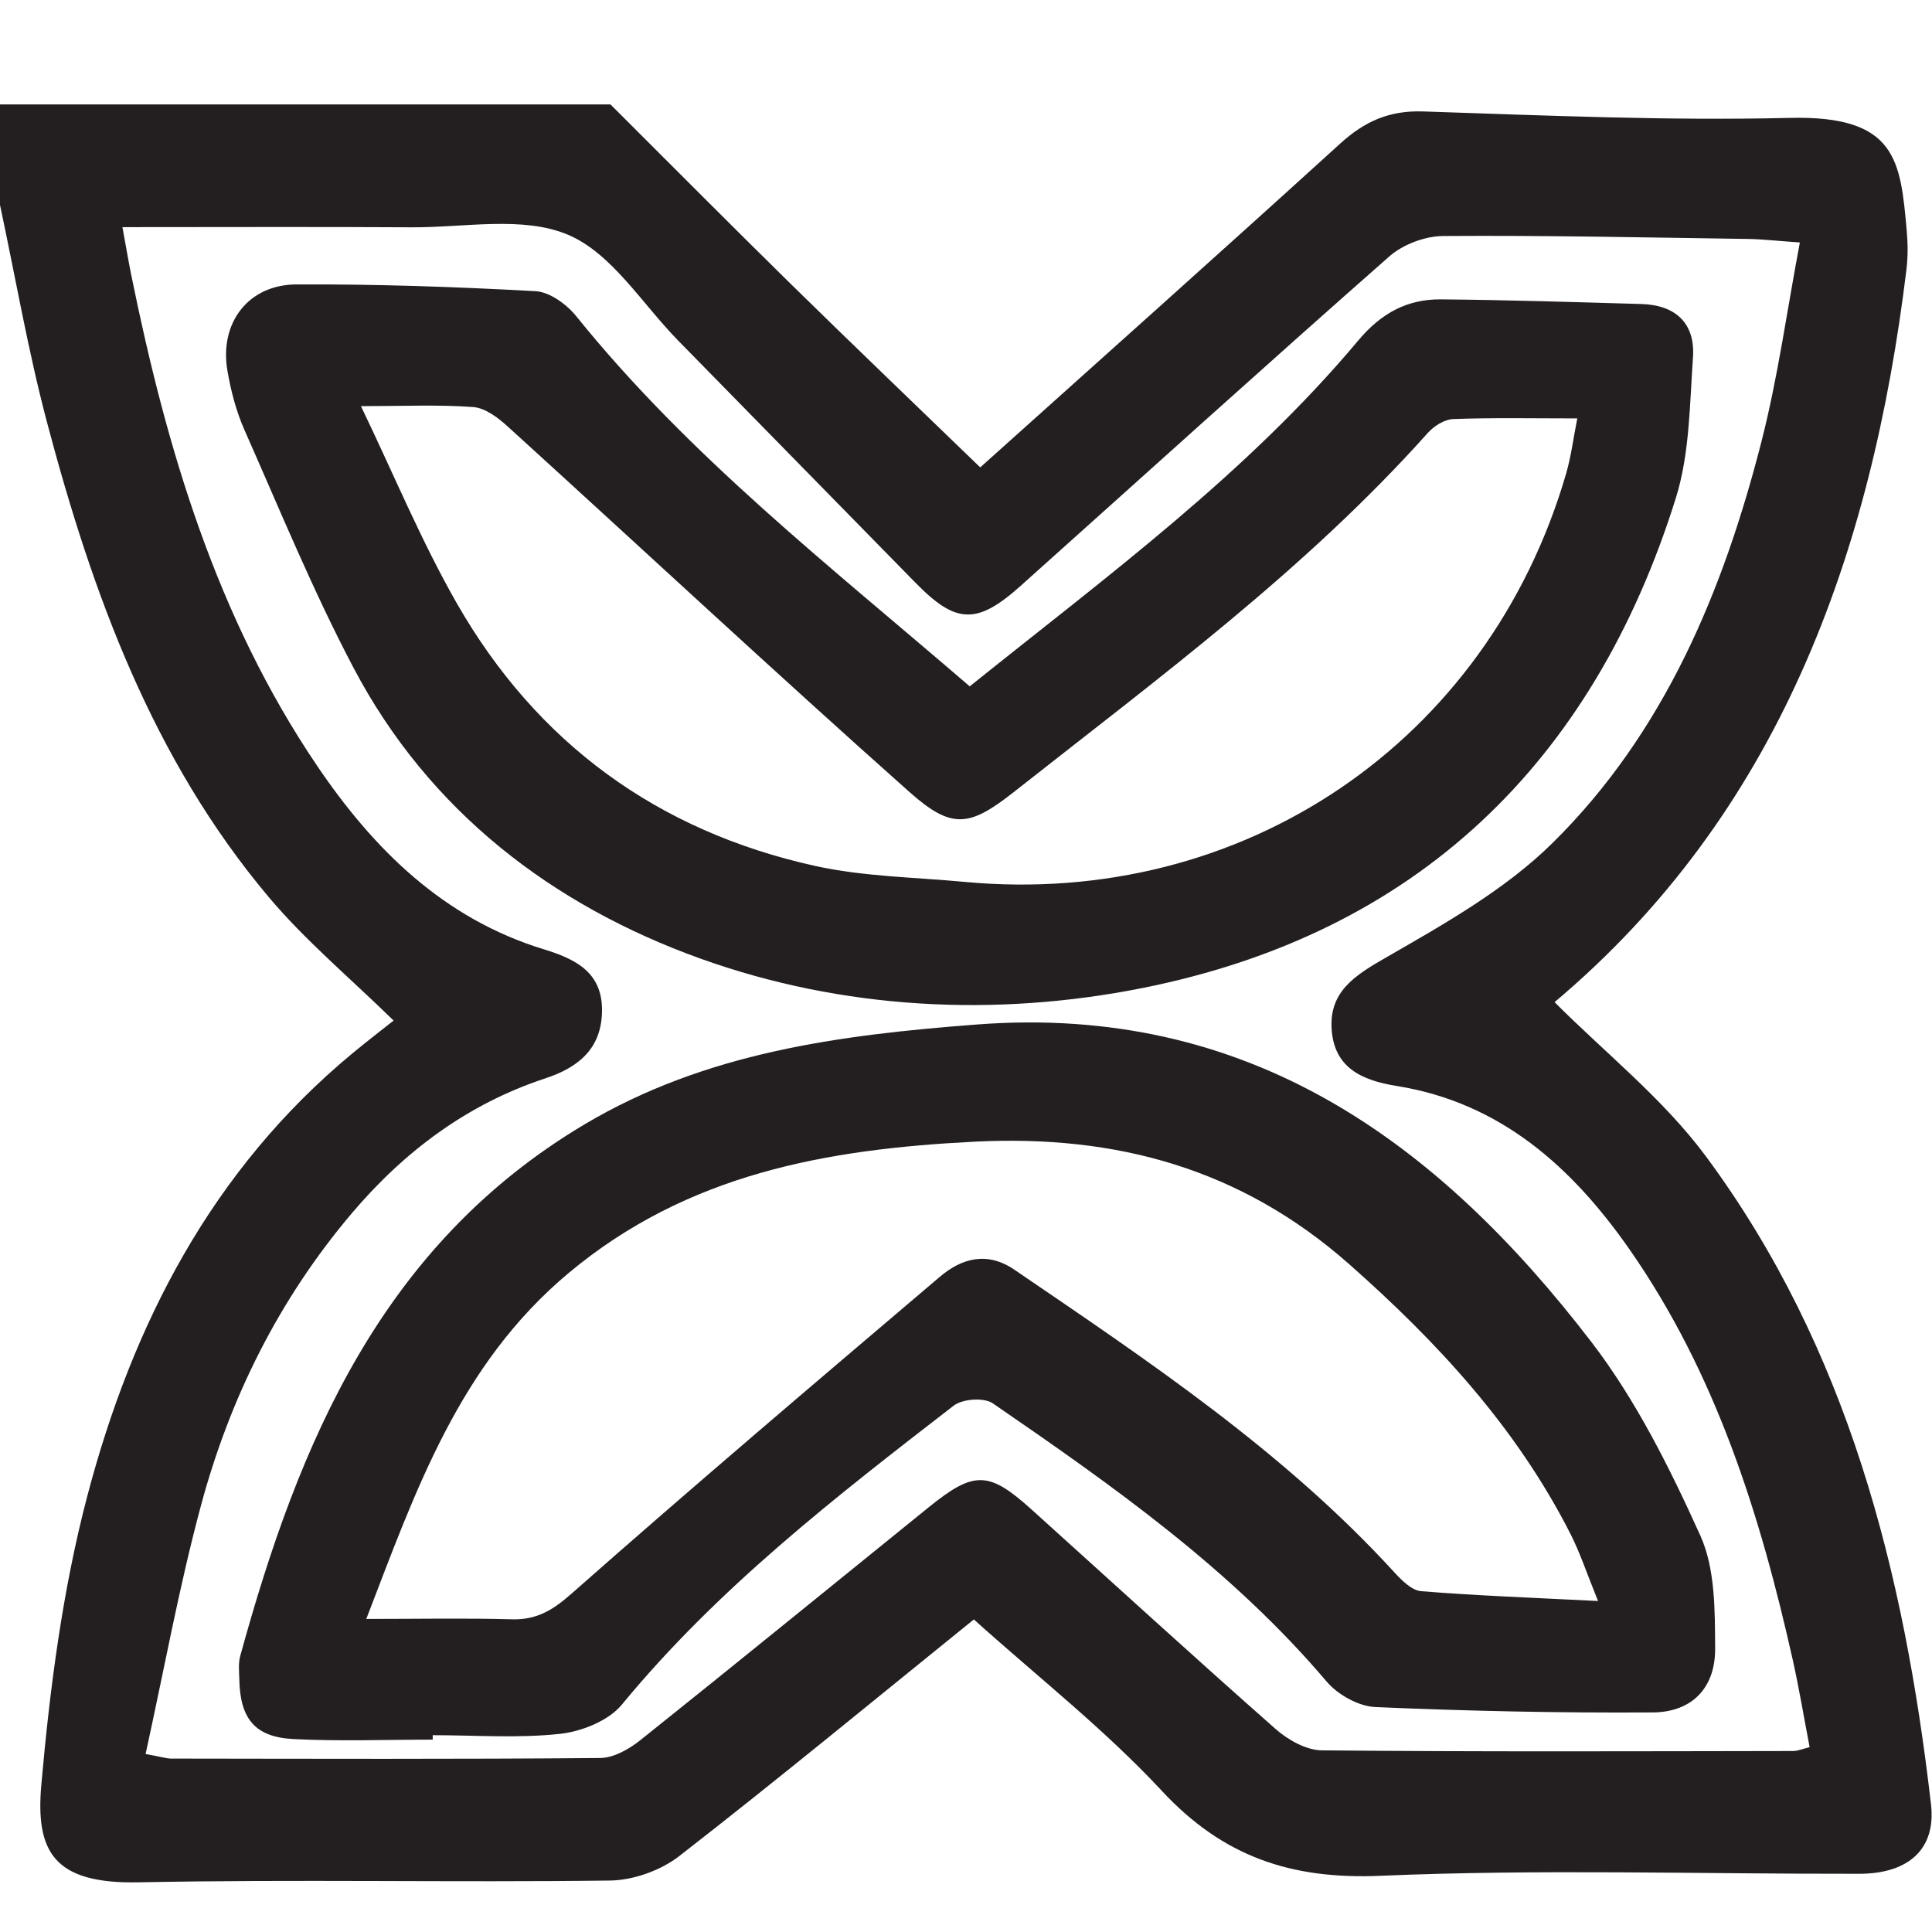
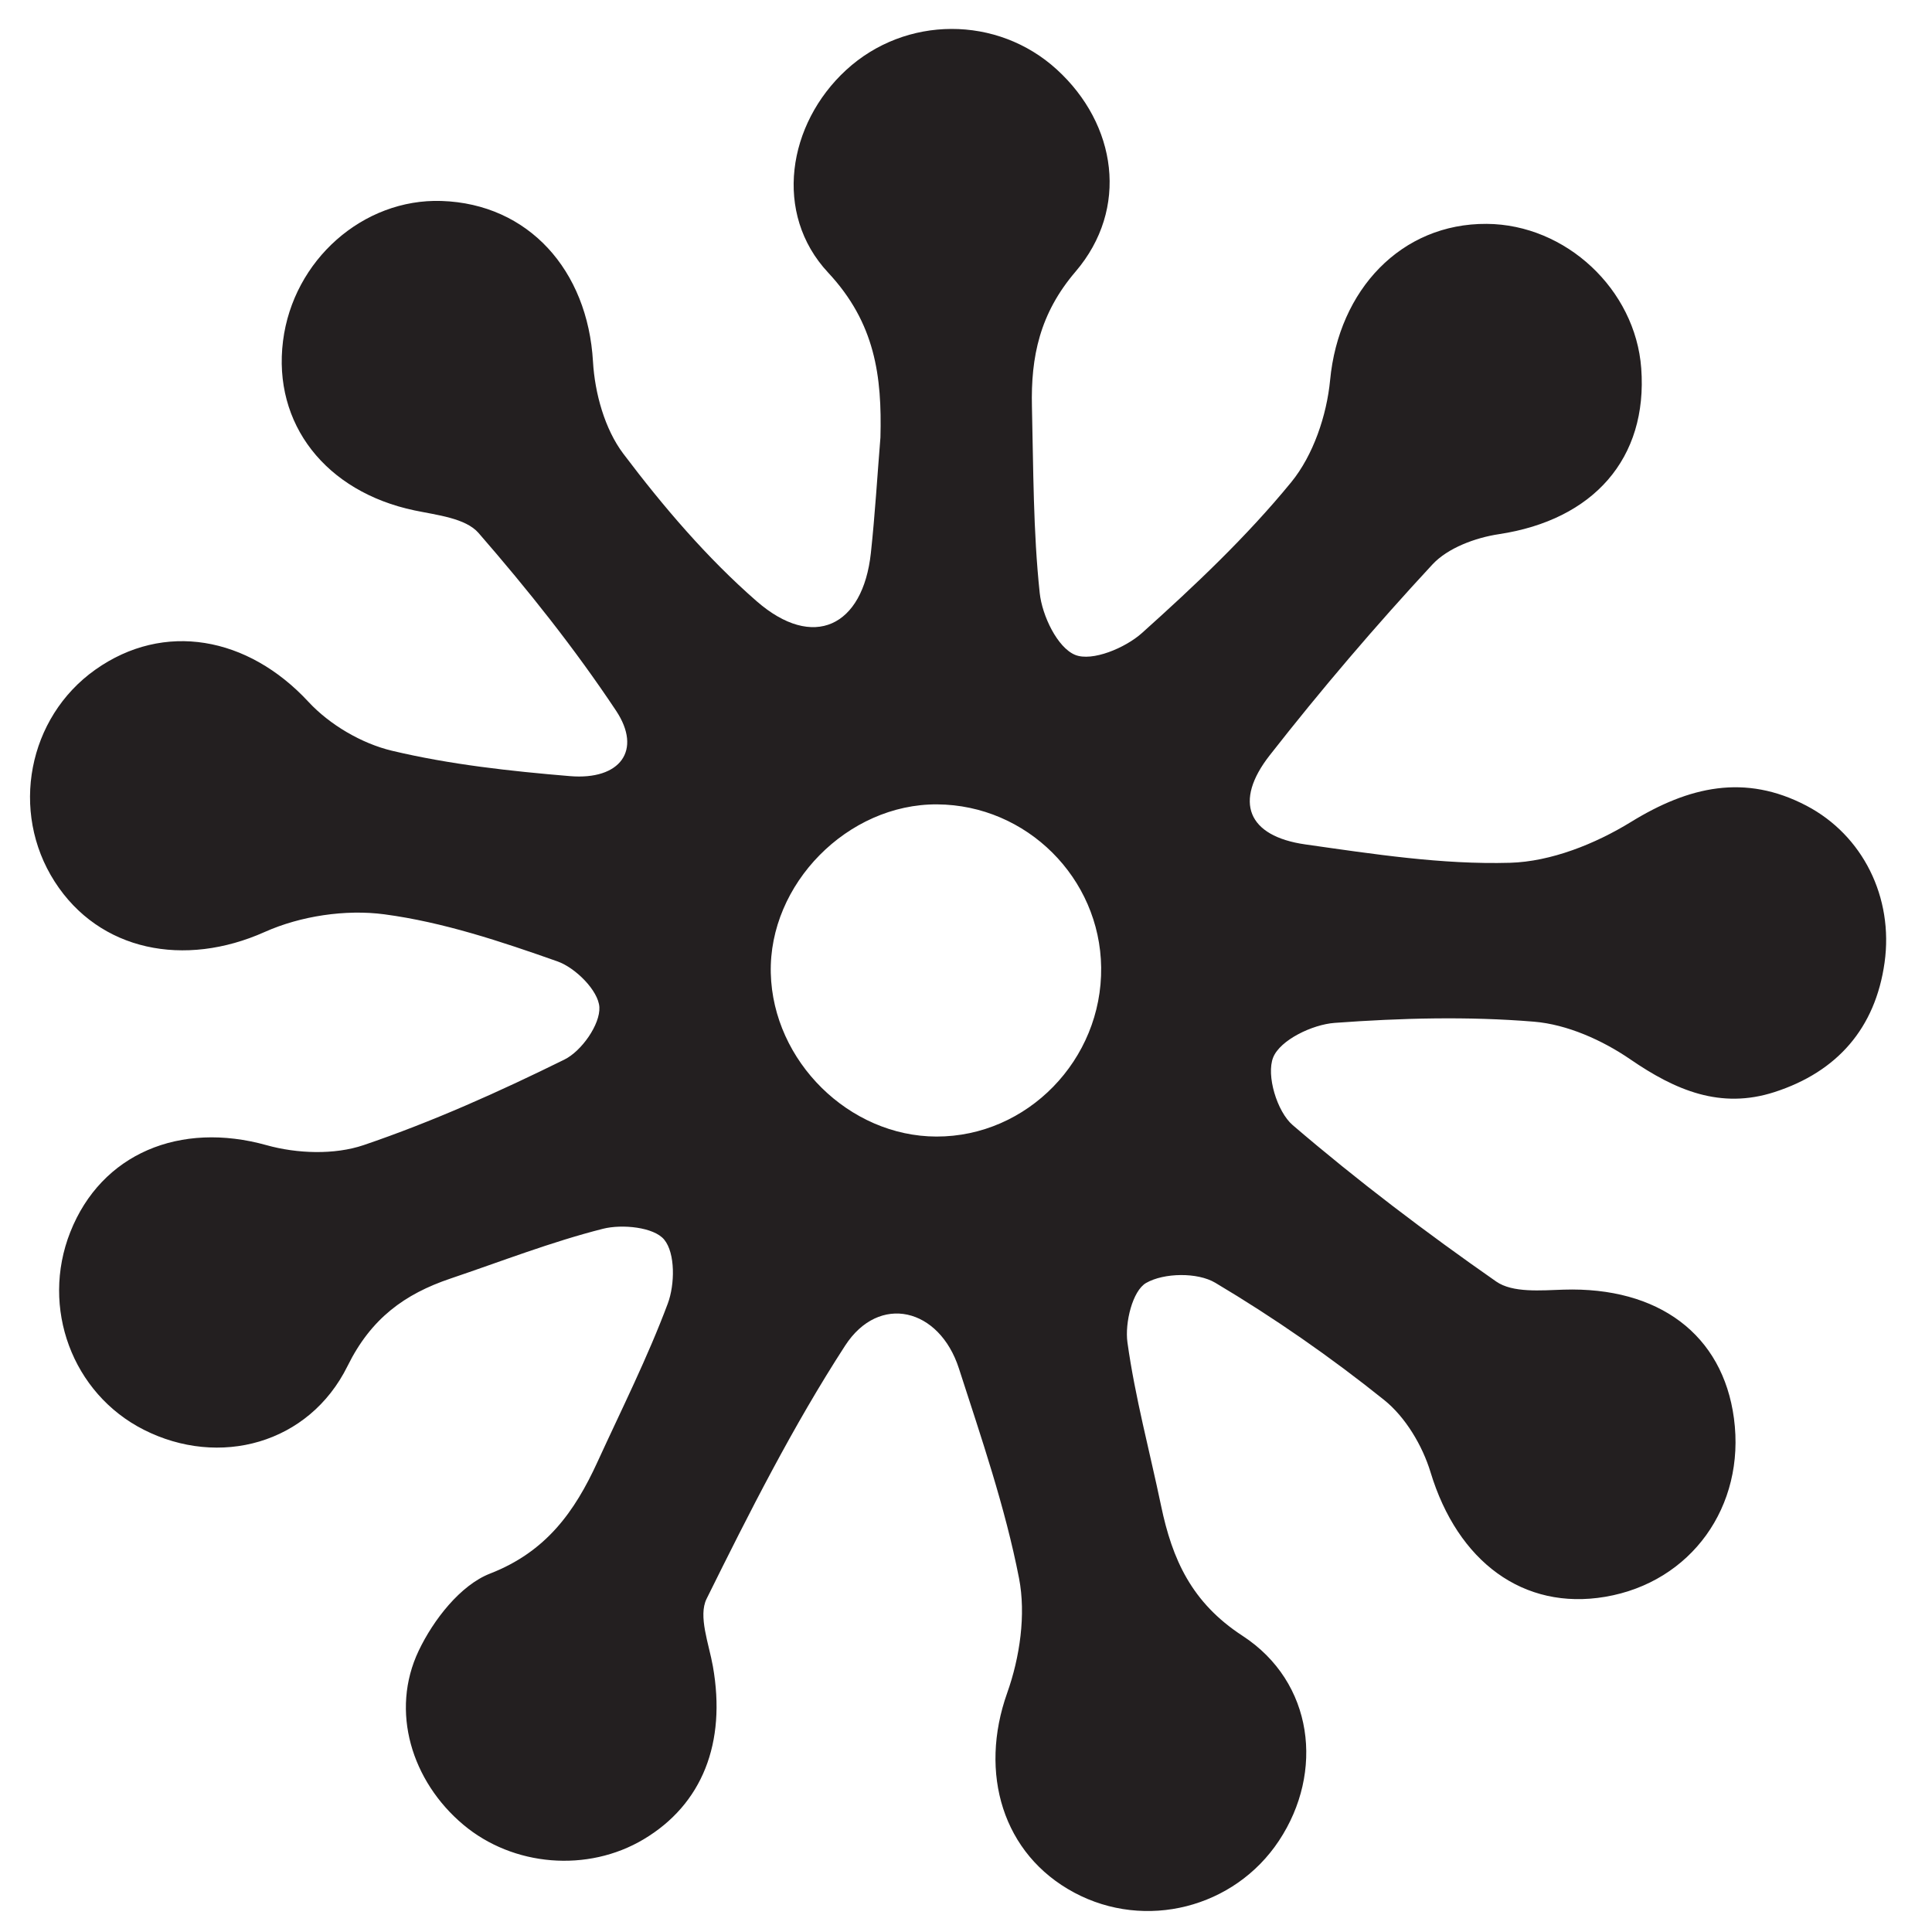
<svg xmlns="http://www.w3.org/2000/svg" width="500px" height="500px" viewBox="0 0 500 500" version="1.1">
  <defs />
  <g id="Artboard" stroke="none" stroke-width="1" fill="none" fill-rule="evenodd">
-     <g id="032-fawohodie" transform="translate(0, 27)" fill="#231F20">
-       <path d="M31.683,31.784 C32.661,37.11 33.259,40.698 33.985,44.261 C43.117,89.179 56.035,132.72 82.061,171.176 C96.715,192.83 114.806,210.723 140.649,218.648 C148.889,221.174 155.824,224.562 155.801,234.424 C155.779,244.12 150.008,249.16 141.117,252.086 C120.977,258.715 104.584,271.001 90.976,287.079 C72.17,309.298 59.465,334.857 51.971,362.762 C46.336,383.752 42.448,405.21 37.68,426.931 C41.839,427.69 43.092,428.117 44.347,428.119 C81.34,428.164 118.335,428.294 155.326,427.971 C158.837,427.94 162.834,425.66 165.74,423.34 C190.73,403.383 215.511,383.164 240.38,363.054 C252.091,353.584 255.89,353.671 266.935,363.631 C287.97,382.6 308.87,401.721 330.113,420.456 C333.313,423.278 338.039,425.95 342.087,425.99 C382.742,426.383 423.403,426.22 464.062,426.162 C465.288,426.16 466.512,425.607 468.333,425.167 C466.832,417.353 465.59,409.83 463.923,402.399 C455.505,364.873 444.074,328.464 421.824,296.495 C406.949,275.122 388.356,258.352 361.49,254.057 C352.188,252.57 345.171,249.183 344.614,239.134 C344.08,229.534 350.723,225.389 358.628,220.844 C373.747,212.151 389.517,203.275 401.775,191.187 C430.735,162.627 445.998,125.944 455.906,87.119 C460.138,70.538 462.45,53.467 465.802,35.752 C459.663,35.322 456.059,34.897 452.448,34.844 C426.125,34.464 399.799,33.887 373.479,34.079 C368.767,34.112 363.073,36.264 359.537,39.377 C327.52,67.557 295.908,96.195 264.121,124.636 C252.872,134.701 247.442,134.521 237.08,123.967 C216.535,103.042 196.045,82.063 175.503,61.136 C166.169,51.627 158.311,38.509 146.963,33.737 C135.294,28.829 120.19,31.906 106.587,31.825 C81.984,31.68 57.38,31.784 31.683,31.784 M-0,26.033 L-0,0.033 L157.999,0.033 C173.552,15.536 189.012,31.133 204.683,46.514 C220.78,62.314 237.083,77.905 253.682,93.96 C284.455,66.333 315.792,38.402 346.843,10.157 C353.135,4.433 359.515,1.555 368.254,1.84 C399.892,2.871 431.578,4.278 463.196,3.51 C490.851,2.84 491.845,14.524 493.465,32.765 C493.758,36.068 493.787,39.463 493.387,42.748 C484.361,116.873 460.176,183.655 402.323,232.352 C415.338,245.424 430.486,257.378 441.554,272.348 C478.231,321.959 492.803,379.825 499.744,439.991 C501.083,451.599 493.851,457.915 481.214,457.935 C439.88,458 398.493,456.694 357.234,458.455 C334.128,459.441 316.524,453.507 300.701,436.488 C285.852,420.514 268.46,406.903 252.031,392.111 C226.205,412.982 201.289,433.54 175.794,453.351 C170.995,457.082 163.907,459.604 157.836,459.685 C117.178,460.211 76.496,459.325 35.846,460.144 C13.876,460.586 9.162,452.173 10.698,434.85 C12.917,409.799 16.199,384.498 22.576,360.236 C34.268,315.747 54.839,275.725 91.207,245.607 C94.921,242.53 98.752,239.593 101.86,237.122 C90.634,226.127 79.064,216.48 69.517,205.13 C39.476,169.418 23.897,126.615 12.163,82.286 C7.259,63.76 4.004,44.796 -0,26.033" id="Fill-1" />
-       <path d="M93.413,78.109 C101.933,95.808 109.027,113.045 118.2,129.093 C138.902,165.306 170.231,188.108 210.939,197.098 C223.52,199.876 236.693,200.02 249.608,201.23 C321.692,207.984 385.091,164.998 405.299,95.609 C406.63,91.044 407.21,86.26 408.195,81.284 C396.587,81.284 386.311,81.067 376.06,81.453 C373.801,81.538 371.089,83.28 369.489,85.068 C337.761,120.549 299.612,148.619 262.506,177.876 C250.896,187.031 246.365,187.751 235.331,177.939 C200.302,146.79 166.002,114.823 131.306,83.296 C128.833,81.05 125.536,78.572 122.462,78.344 C113.548,77.681 104.551,78.109 93.413,78.109 M250.963,150.628 C286.564,122.056 322.63,95.594 351.512,61.122 C357.426,54.063 364.167,50.4 372.899,50.476 C390.2,50.63 407.5,51.182 424.796,51.68 C433.654,51.935 438.763,56.673 438.14,65.514 C437.282,77.705 437.296,90.408 433.71,101.882 C412.253,170.519 366.497,214.542 295.761,228.68 C257.641,236.298 218.04,234.288 181.302,221.096 C142.988,207.338 111.033,182.942 91.493,145.833 C80.986,125.881 72.404,104.904 63.258,84.254 C61.126,79.444 59.759,74.17 58.859,68.969 C56.721,56.619 64.199,46.665 76.719,46.607 C97.352,46.513 118.007,47.221 138.609,48.359 C142.266,48.562 146.643,51.749 149.121,54.821 C178.415,91.174 214.999,119.652 250.963,150.628" id="Fill-9" />
-       <path d="M413.575,387.341 C410.645,380.145 408.92,374.865 406.434,369.973 C392.477,342.506 372.13,320.446 349.153,300.155 C321.155,275.431 288.898,266.631 252.314,268.461 C214.044,270.376 177.931,276.722 147.137,302.478 C118.806,326.174 107.611,358.713 94.796,391.981 C108.587,391.981 120.519,391.74 132.436,392.076 C138.877,392.259 143.029,389.742 147.933,385.413 C179.351,357.683 211.301,330.554 243.244,303.421 C248.923,298.597 255.509,296.817 262.504,301.585 C297.199,325.237 332.155,348.546 360.782,379.835 C362.704,381.936 365.325,384.597 367.798,384.797 C382.306,385.971 396.865,386.49 413.575,387.341 Z M111.987,423.217 C100.013,423.217 88.017,423.665 76.074,423.078 C65.951,422.581 62.139,417.827 61.931,407.569 C61.889,405.576 61.652,403.47 62.166,401.597 C77.336,346.311 98.826,295.17 151.318,263.961 C182.646,245.335 217.267,240.861 252.71,238.145 C322.915,232.765 371.918,268.263 411.846,320.298 C423.417,335.377 432.156,352.973 440.036,370.392 C443.931,379 443.813,389.822 443.875,399.653 C443.94,409.848 437.854,416.111 427.717,416.176 C403.787,416.329 379.838,415.826 355.93,414.784 C351.582,414.594 346.218,411.592 343.33,408.185 C318.691,379.129 287.937,357.479 256.922,336.173 C254.661,334.62 249.097,335.017 246.82,336.777 C216.262,360.385 185.739,384.029 160.941,414.149 C157.492,418.338 150.542,421.111 144.909,421.723 C134.05,422.901 122.973,422.067 111.987,422.067 L111.987,423.217 Z" id="Fill-11" />
-     </g>
+     <path d="M284.979,250.368 C284.695,227.219 265.693,208.324 242.548,208.171 C219.387,208.019 198.917,228.781 199.48,251.852 C200.036,274.643 219.756,294.097 242.349,294.139 C265.863,294.184 285.272,274.255 284.979,250.368 M227.857,113.206 C228.268,97.391 226.518,83.617 214.321,70.551 C200.055,55.269 203.831,32.056 218.975,18.124 C234.335,3.993 258.123,3.936 273.51,17.995 C289.005,32.154 292.288,54.001 278.344,70.305 C269.067,81.156 266.76,92.355 267.065,105.24 C267.447,121.336 267.377,137.507 269.079,153.477 C269.704,159.338 273.658,167.613 278.25,169.484 C282.642,171.273 291.216,167.703 295.55,163.815 C309.164,151.602 322.611,138.916 334.158,124.806 C339.873,117.821 343.358,107.51 344.233,98.358 C346.462,74.994 362.639,57.785 384.765,57.938 C405.238,58.078 423.241,74.904 424.75,95.306 C426.479,118.651 412.373,134.554 387.911,138.244 C381.834,139.16 374.688,141.795 370.692,146.105 C355.997,161.958 341.913,178.452 328.592,195.48 C319.192,207.497 322.885,216.411 337.822,218.534 C355.38,221.029 373.175,223.786 390.781,223.288 C401.384,222.989 412.861,218.402 422.089,212.725 C437.101,203.492 451.625,200.196 467.507,208.516 C482.065,216.143 490.101,232.222 487.723,249.139 C485.341,266.087 475.483,277.378 459.233,282.629 C445.259,287.143 433.611,282.176 421.933,274.163 C414.702,269.199 405.572,265.117 396.983,264.409 C379.892,263.001 362.531,263.465 345.399,264.723 C339.647,265.145 331.313,269.144 329.498,273.656 C327.649,278.247 330.483,287.692 334.55,291.18 C351.348,305.581 369.065,318.996 387.219,331.662 C391.474,334.629 398.776,333.947 404.639,333.762 C429.207,332.985 445.849,345.35 448.745,367.075 C451.783,389.87 437.634,409.484 415.438,413.25 C394.217,416.85 377.24,404.136 370.229,381.029 C368.135,374.128 363.735,366.74 358.202,362.303 C344.385,351.221 329.716,341.025 314.498,331.971 C309.913,329.243 301.233,329.382 296.615,332.026 C293.091,334.046 291.079,342.36 291.779,347.402 C293.757,361.634 297.546,375.607 300.49,389.71 C303.375,403.529 308.356,414.743 321.557,423.34 C339.998,435.348 342.759,458.633 330.986,476.389 C319.445,493.801 296.42,499.639 278.033,489.819 C259.486,479.914 253.272,458.891 260.661,438.127 C263.933,428.937 265.555,417.844 263.723,408.434 C260.134,390.026 253.951,372.078 248.167,354.159 C243.102,338.464 227.51,334.694 218.72,348.245 C205.202,369.094 193.909,391.46 182.863,413.773 C180.65,418.244 183.464,425.413 184.496,431.243 C188.004,451.072 181.743,466.965 166.565,476.013 C152.081,484.648 132.799,483.078 119.876,472.209 C106.564,461.013 100.891,442.851 108.37,427.18 C112.165,419.223 119.142,410.233 126.834,407.238 C141.368,401.582 148.734,391.206 154.608,378.389 C160.841,364.782 167.587,351.357 172.819,337.37 C174.669,332.417 174.792,324.341 171.897,320.814 C169.238,317.578 161.002,316.75 156.024,318.013 C142.637,321.406 129.672,326.47 116.549,330.9 C104.701,334.901 96.011,341.235 89.962,353.493 C79.962,373.752 56.7,379.899 37.191,370.007 C18.718,360.639 10.46,338.425 18.183,318.88 C26.244,298.48 46.651,290.127 69.001,296.374 C76.847,298.568 86.546,298.923 94.121,296.349 C111.909,290.305 129.196,282.539 146.071,274.216 C150.501,272.03 155.365,265.119 155.117,260.651 C154.876,256.391 148.946,250.457 144.267,248.807 C129.677,243.66 114.7,238.652 99.469,236.624 C89.448,235.291 77.77,237.051 68.519,241.188 C47.766,250.471 25.707,246.196 14.142,228.15 C2.535,210.039 7.213,185.68 24.674,173.311 C42.419,160.739 64.141,164.705 79.822,181.629 C85.309,187.554 93.605,192.429 101.445,194.292 C116.477,197.867 132.048,199.569 147.494,200.86 C160.522,201.949 166.25,194.175 159.434,183.924 C148.72,167.809 136.556,152.555 123.853,137.938 C120.493,134.071 113.031,133.306 107.249,132.088 C84.323,127.264 70.543,109.725 73.246,88.241 C75.88,67.311 93.959,51.343 114.264,52.009 C136.734,52.744 152.1,69.893 153.465,93.597 C153.935,101.748 156.507,111.052 161.312,117.419 C171.624,131.082 182.964,144.382 195.827,155.599 C210.453,168.351 223.327,162.219 225.387,143.072 C226.456,133.143 227.048,123.162 227.857,113.206" id="Fill-4" fill="#231F20" />
  </g>
</svg>
